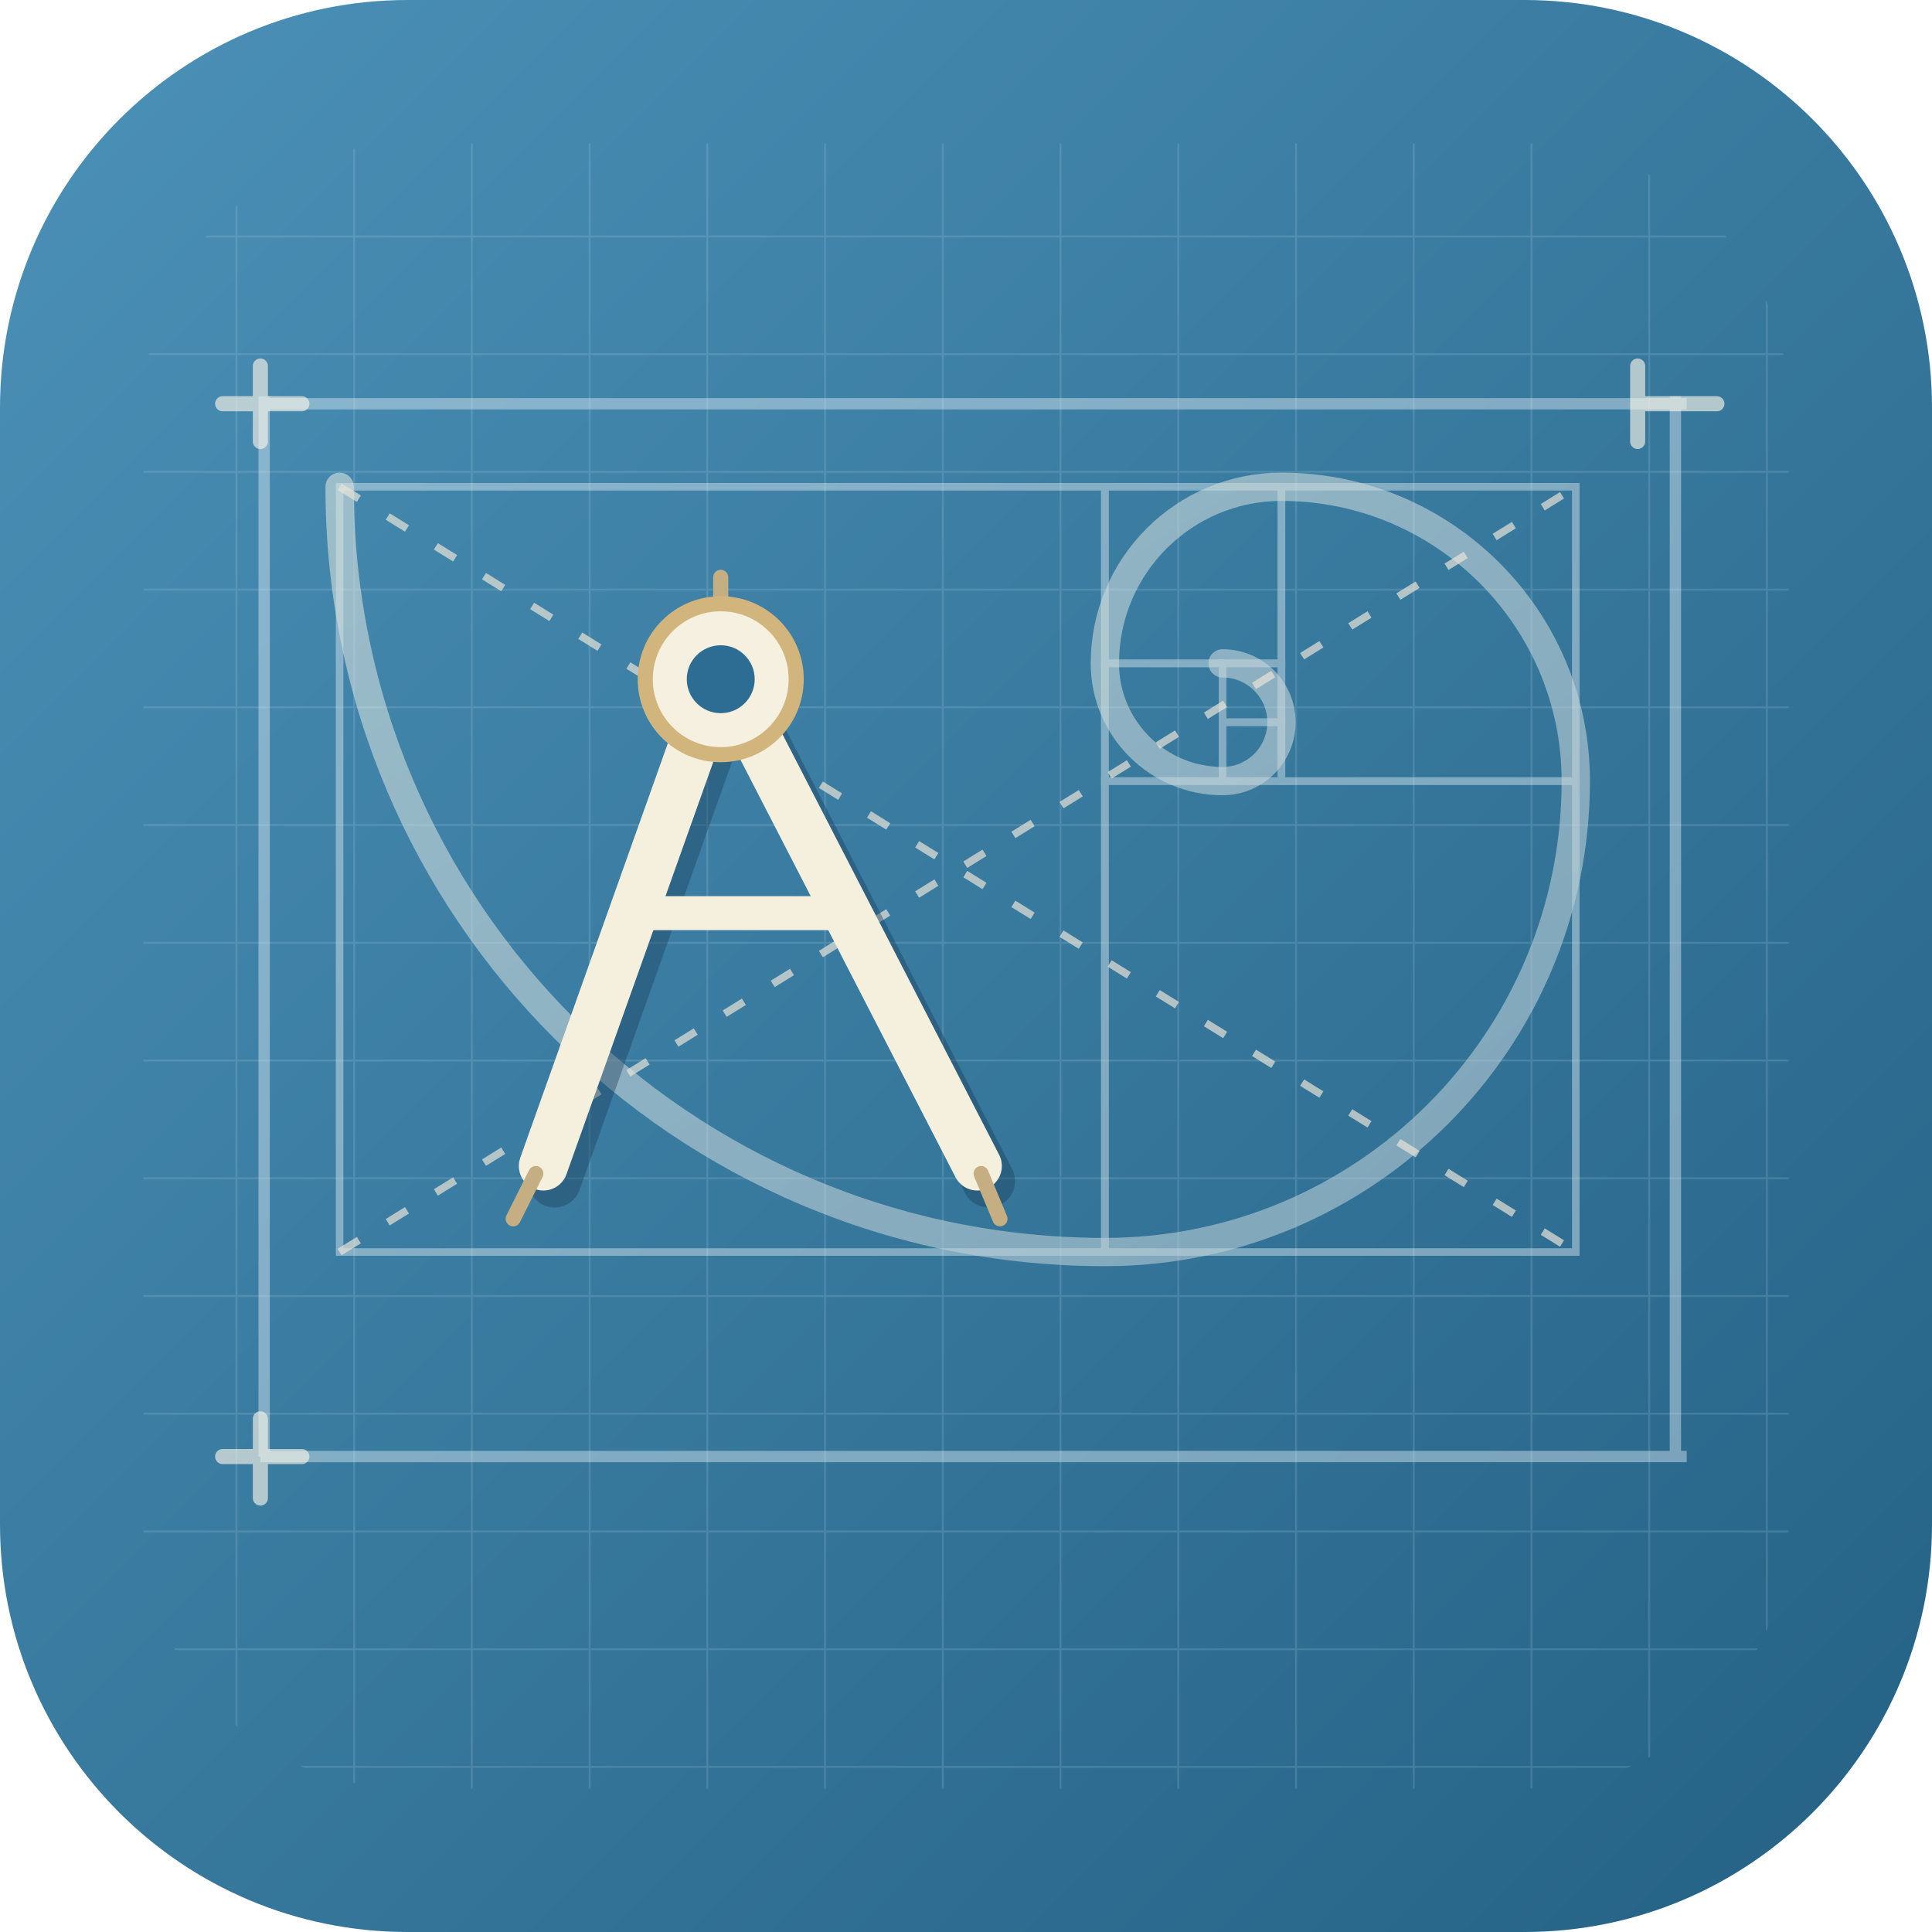
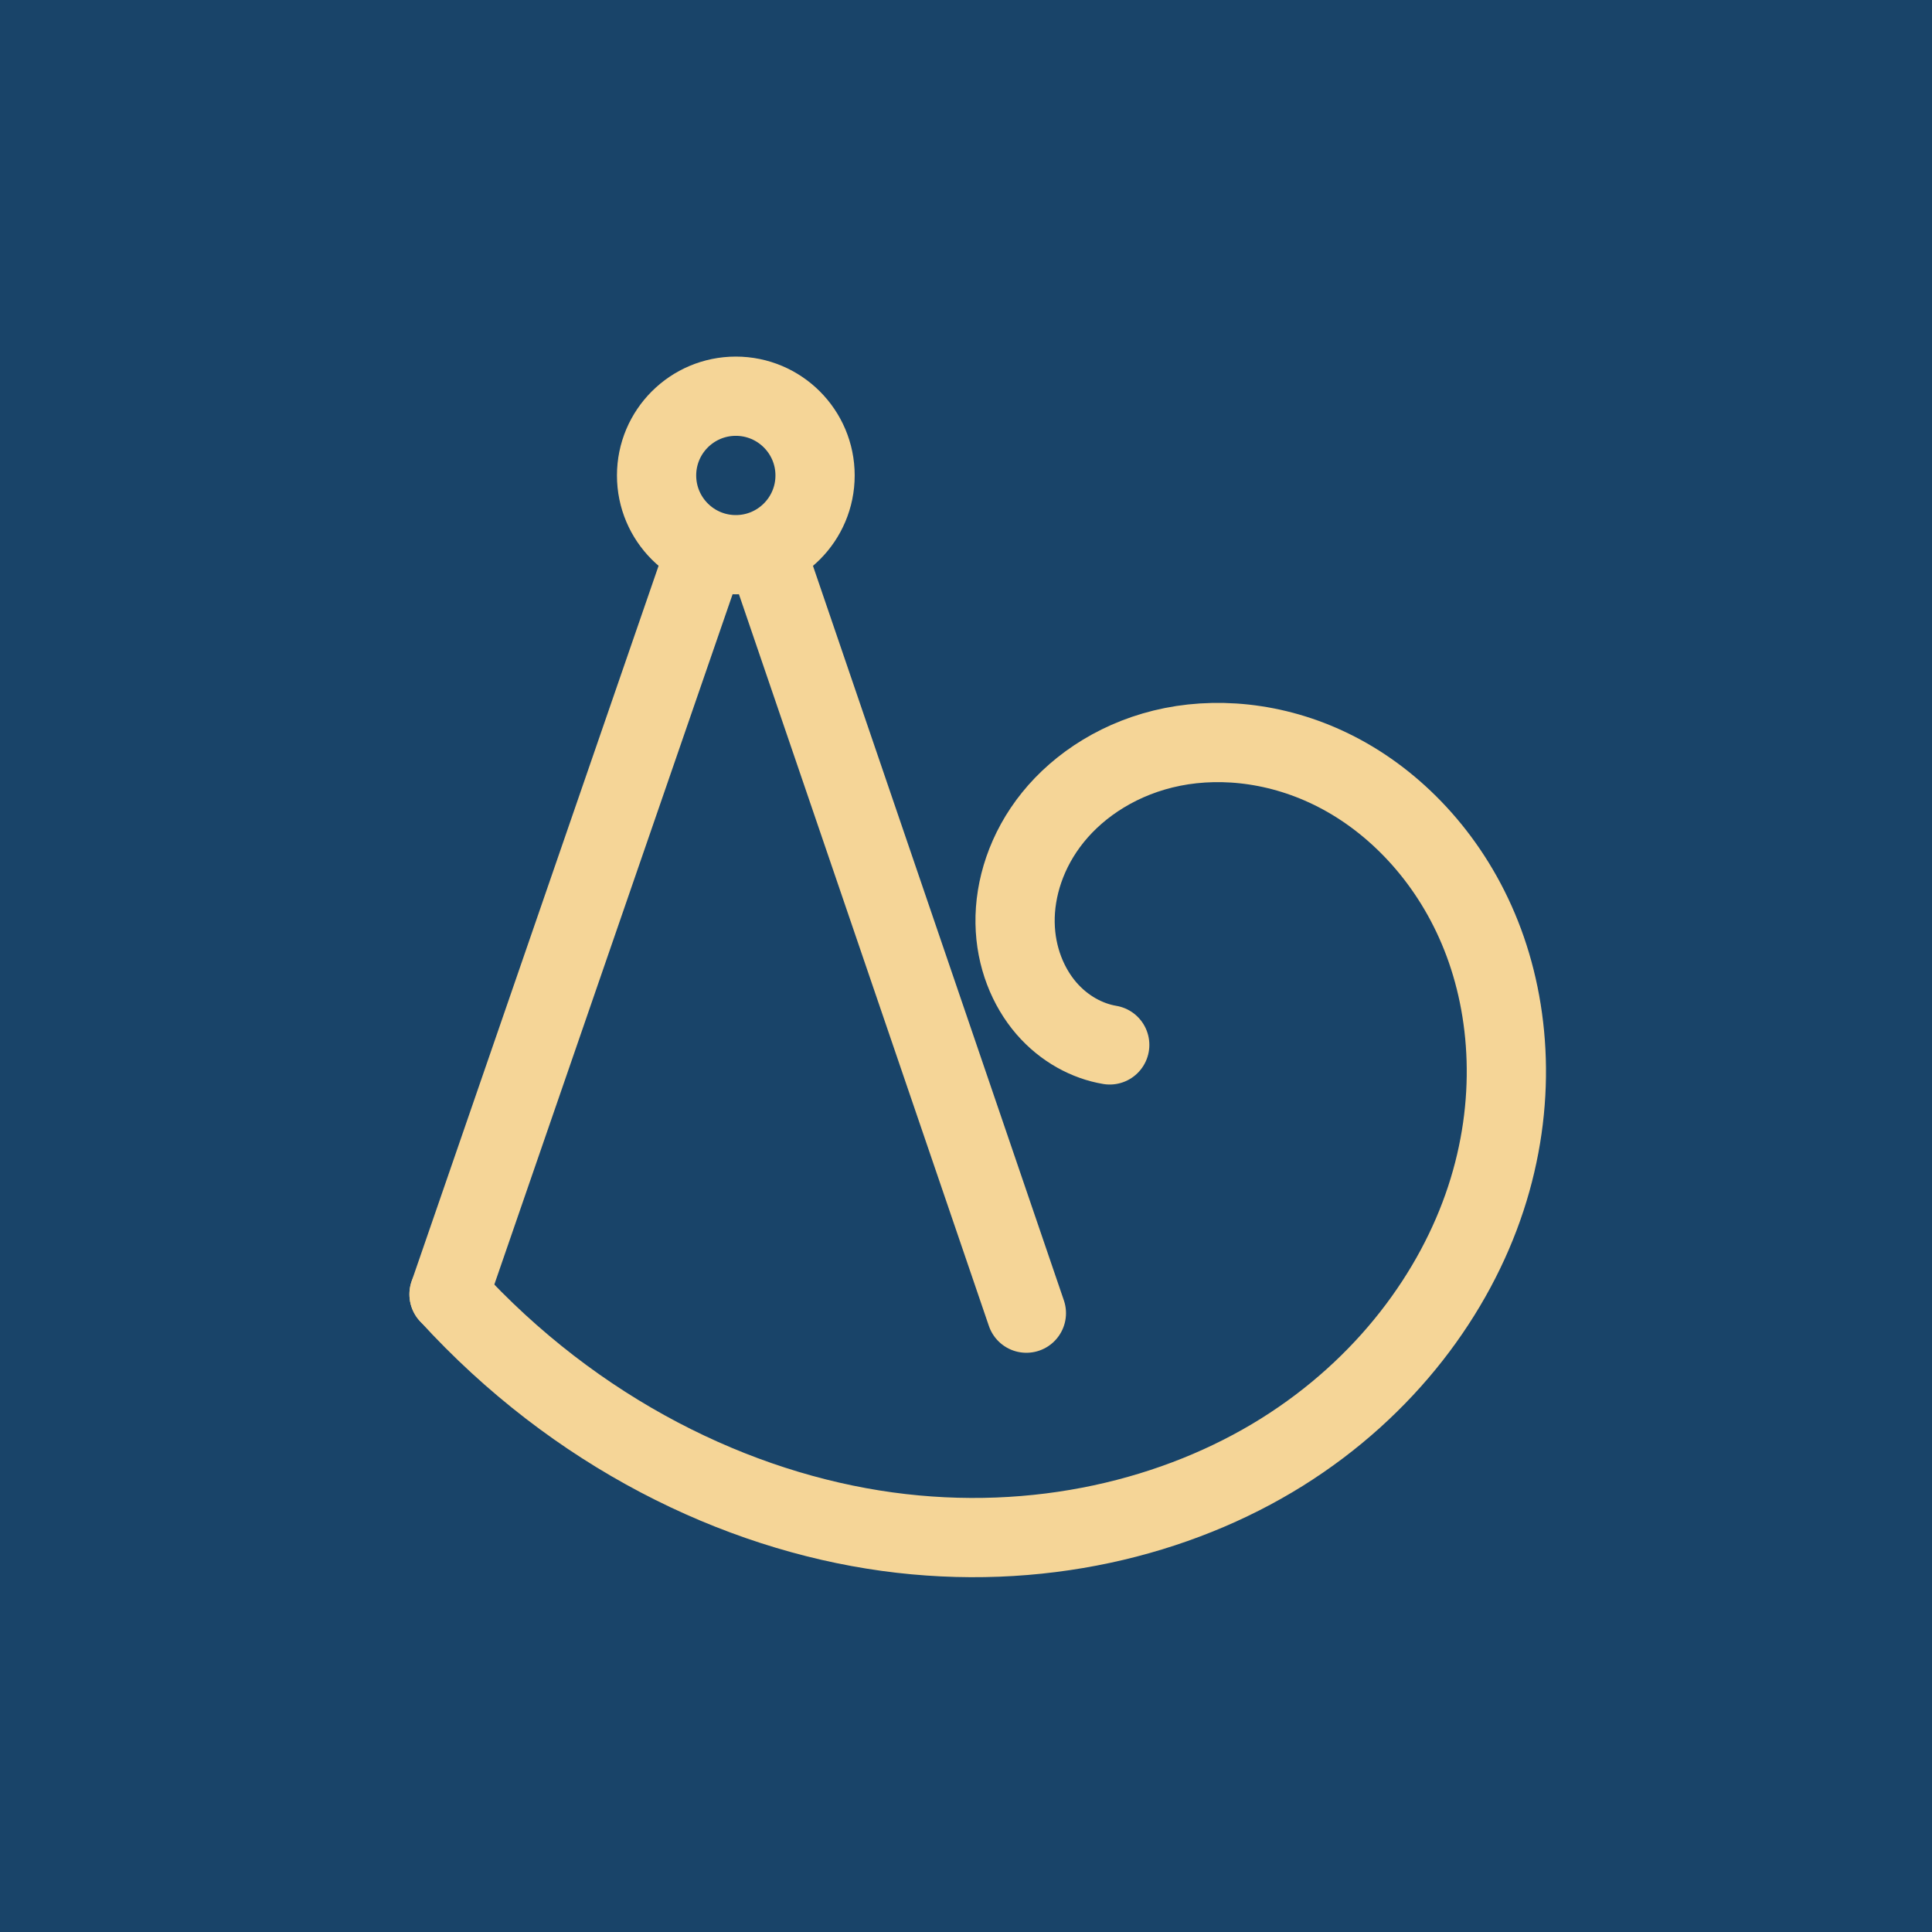
- <svg xmlns="http://www.w3.org/2000/svg" viewBox="0 0 512 512" role="img" aria-label="Blueprint app icon: golden ratio spiral with drafting compass inside its largest square">
-   <defs>
-     <linearGradient id="bg" x1="0" y1="0" x2="1" y2="1">
-       <stop stop-color="#4c91b8" />
-       <stop offset="1" stop-color="#246184" />
-     </linearGradient>
-     <linearGradient id="gold" x1="0" y1="0" x2="1" y2="1">
-       <stop stop-color="#dce5df" />
-       <stop offset="1" stop-color="#b6cbd5" />
-     </linearGradient>
-     <pattern id="grid" width="31.2" height="31.2" patternUnits="userSpaceOnUse">
-       <path d="M31.2 0H0V31.2" fill="none" stroke="#bcdbea" stroke-width="1" opacity=".30" />
-     </pattern>
-   </defs>
-   <rect width="512" height="512" rx="108" fill="url(#bg)" />
-   <rect x="38" y="38" width="436" height="436" rx="70" fill="url(#grid)" opacity=".58" />
-   <path d="M69 107h378M69 386h378M70 105V386M444 105V386" fill="none" stroke="#dceaf3" stroke-width="3" opacity=".45" />
-   <path d="M69 97v20M434 97v20M59 107h21M434 107h21M59 386h21M69 376v21" stroke="#f6f2e7" stroke-width="4" opacity=".65" stroke-linecap="round" />
-   <g fill="none" stroke="#ddeaf0" stroke-width="2" opacity=".45">
-     <rect x="90" y="129" width="202.8" height="202.8" />
-     <rect x="292.8" y="207" width="124.8" height="124.8" />
-     <rect x="339.6" y="129" width="78" height="78" />
-     <rect x="292.8" y="129" width="46.8" height="46.8" />
-     <rect x="292.8" y="175.8" width="31.2" height="31.2" />
-     <rect x="324" y="191.4" width="15.6" height="15.6" />
-     <rect x="324" y="175.8" width="15.6" height="15.6" />
+ <svg xmlns="http://www.w3.org/2000/svg" viewBox="0 0 512 512" role="img" aria-labelledby="title">
+   <rect width="512" height="512" fill="#194469" />
+   <g transform="translate(-22 -17)" fill="none" stroke="#F5D597" stroke-width="21" stroke-linecap="round" stroke-linejoin="round">
+     <circle cx="217" cy="143" r="21" />
+     <path d="M209 163 141 360 M225 163 294 365" />
+     <path d="M141 360        C174.59 396.84 217.17 417.41 257.09 422.90        C297.00 428.38 334.08 419.11 361.70 401.86        C389.32 384.60 407.54 359.66 415.75 334.65        C423.97 309.64 422.36 284.73 414.52 264.96        C406.68 245.18 392.79 230.55 377.68 222.33        C362.58 214.11 346.38 212.22 332.75 214.93        C319.12 217.65 308.09 224.86 301.04 233.60        C293.98 242.34 290.86 252.52 291.01 261.60        C291.15 270.68 294.49 278.61 299.27 284.17        C304.06 289.73 310.24 292.93 316.09 293.91" />
  </g>
-   <path id="spiral" d="M90 129 A202.8 202.8 0 0 0 292.8 331.8 A124.8 124.8 0 0 0 417.6 207 A78 78 0 0 0 339.6 129 A46.8 46.8 0 0 0 292.8 175.8 A31.2 31.2 0 0 0 324 207 A15.6 15.6 0 0 0 339.6 191.4 A15.6 15.6 0 0 0 324 175.8" fill="none" stroke="url(#gold)" stroke-width="7.5" opacity=".58" stroke-linecap="round" stroke-linejoin="round" />
-   <path d="M90 129 417.6 331.8M90 331.8 417.6 129" fill="none" stroke="#e8e4d7" stroke-width="2" stroke-dasharray="6 9" opacity=".7" />
-   <g stroke="#193d57" stroke-width="14" stroke-linecap="round" fill="none" opacity=".4" transform="translate(3 4)">
-     <path d="M191 177 144 309M191 177 259 309" />
-   </g>
-   <g stroke="#f4f0dd" stroke-width="13" stroke-linecap="round" stroke-linejoin="round" fill="none">
-     <path d="M191 177 144 309M191 177 259 309" />
-     <path d="M172 242h52" stroke-width="9" />
-   </g>
-   <g stroke="#c6ae83" stroke-width="4" stroke-linecap="round">
-     <path d="M191 153v15M142 311l-6 12M260 311l5 12" />
-   </g>
-   <circle cx="191" cy="180" r="20" fill="#f5f0df" stroke="#d2b57d" stroke-width="4" />
-   <circle cx="191" cy="180" r="9" fill="#2e6d93" />
</svg>
